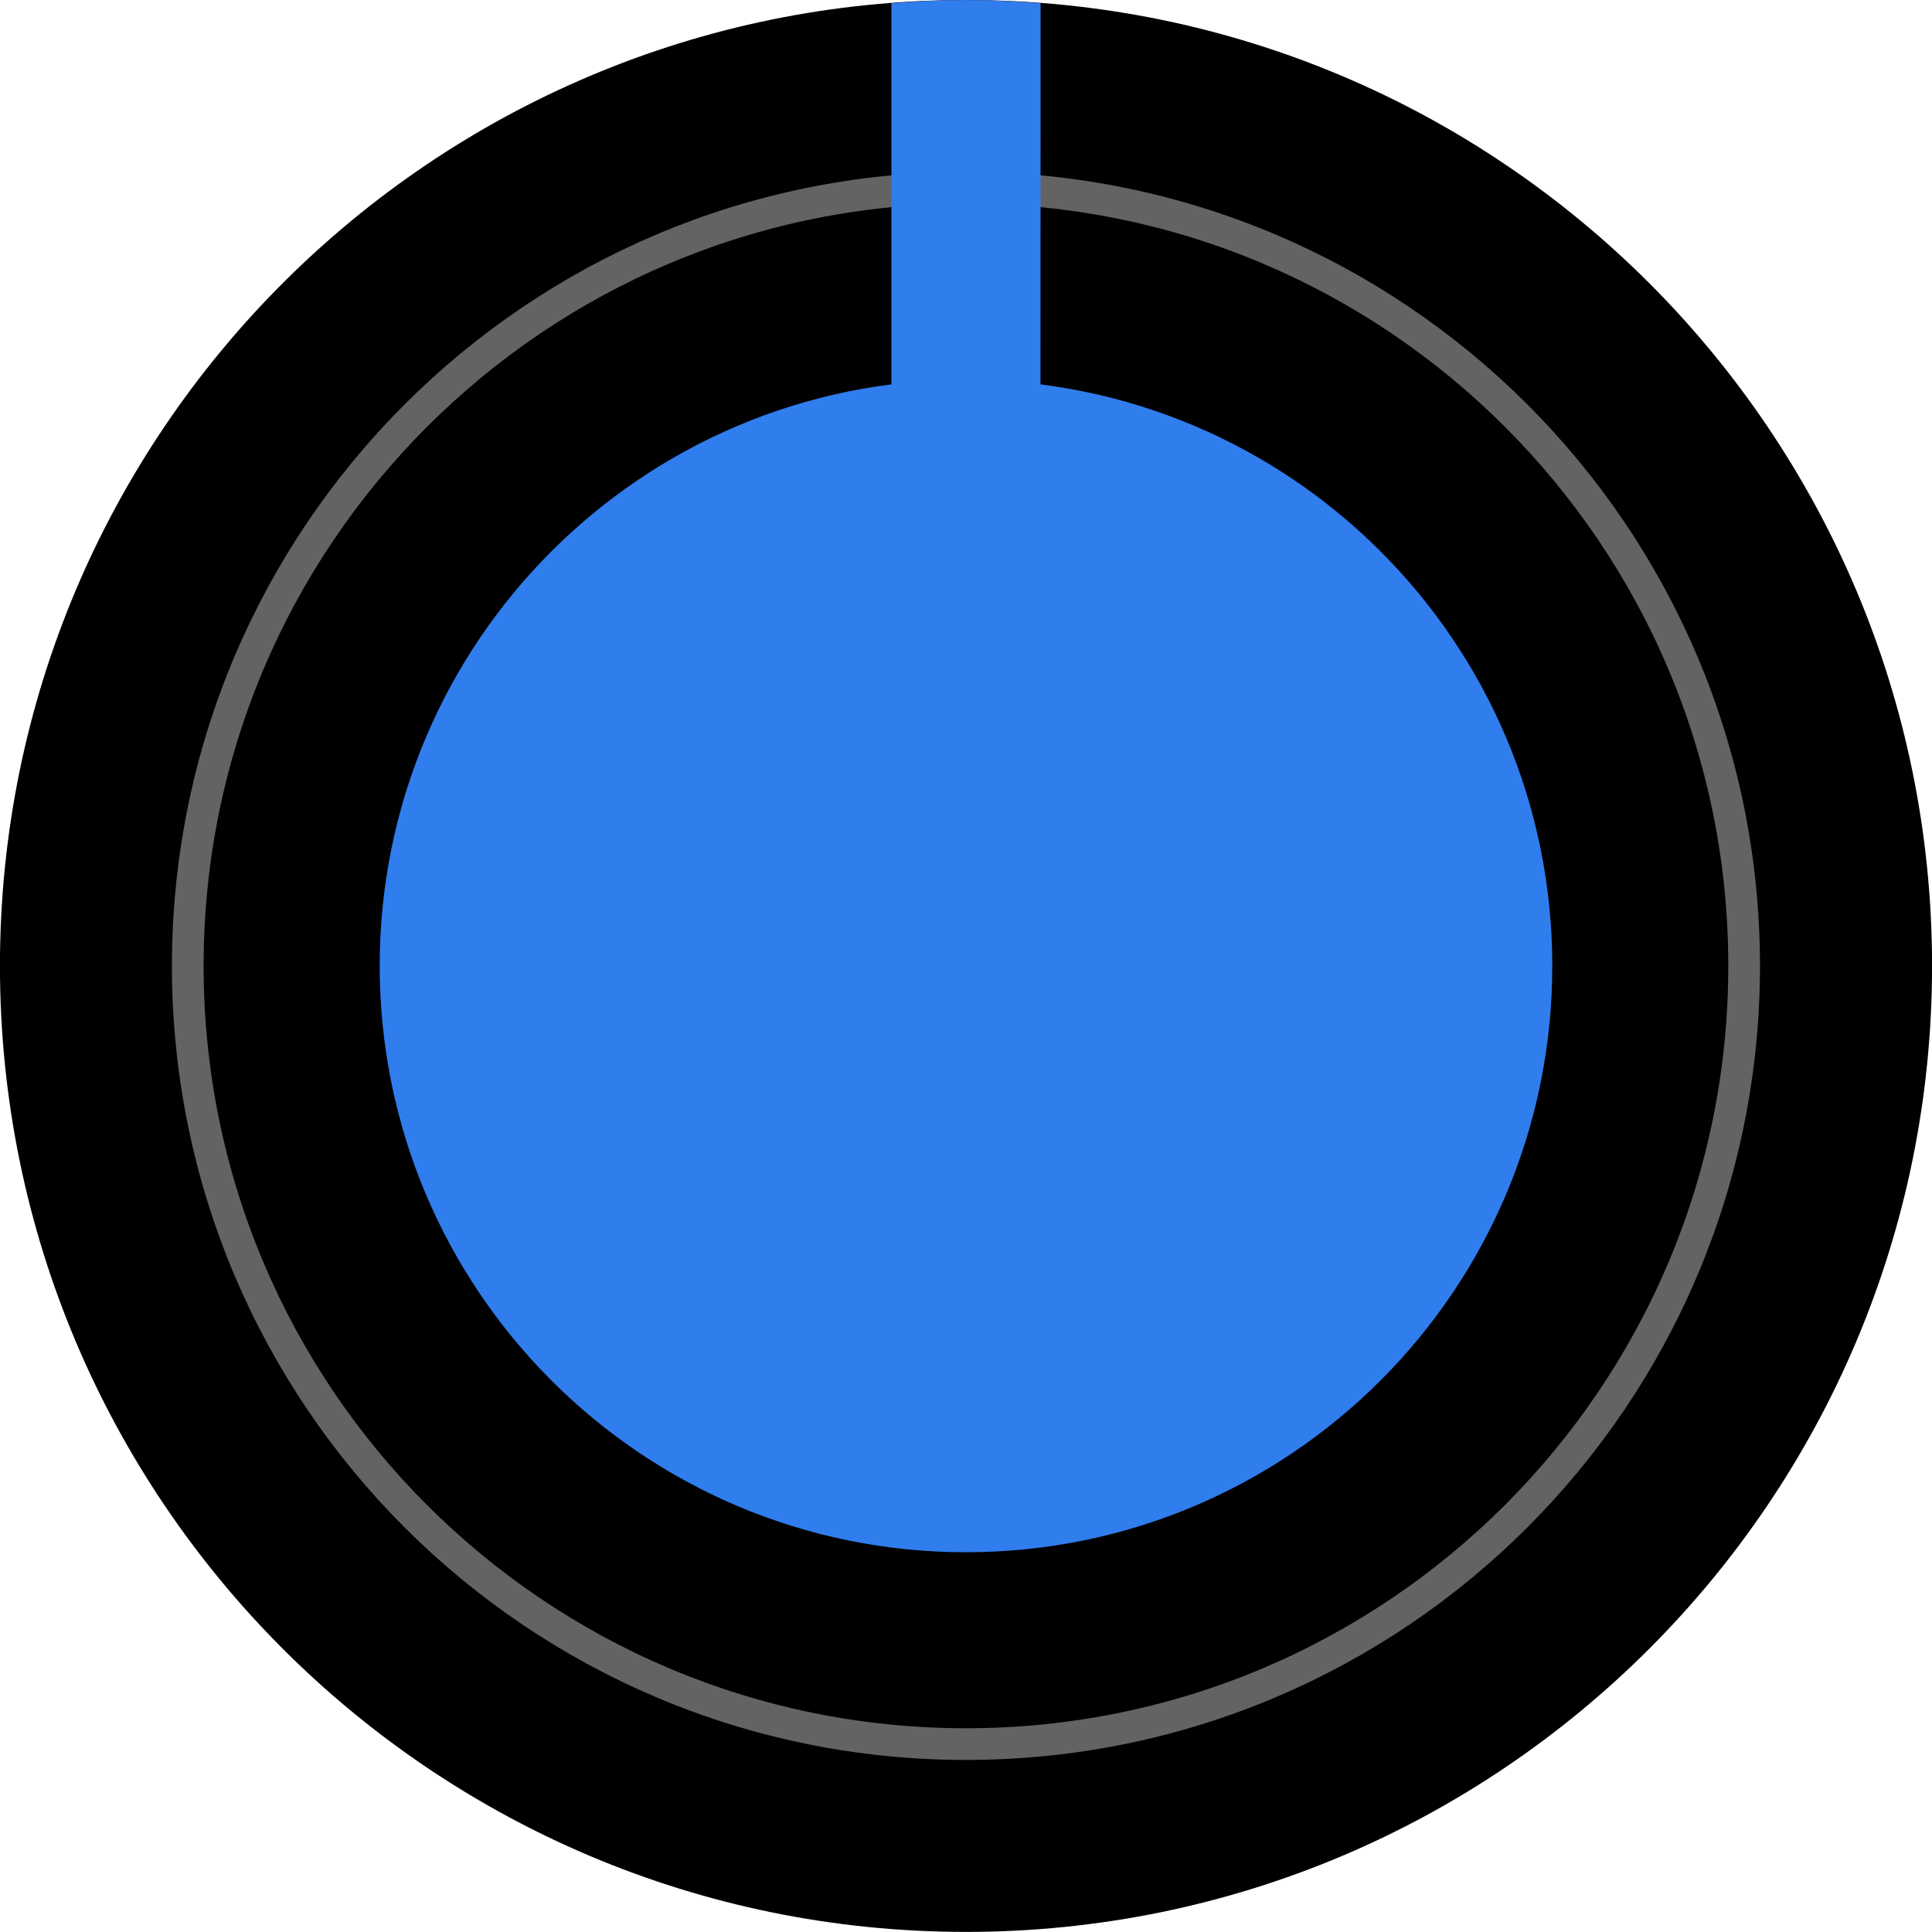
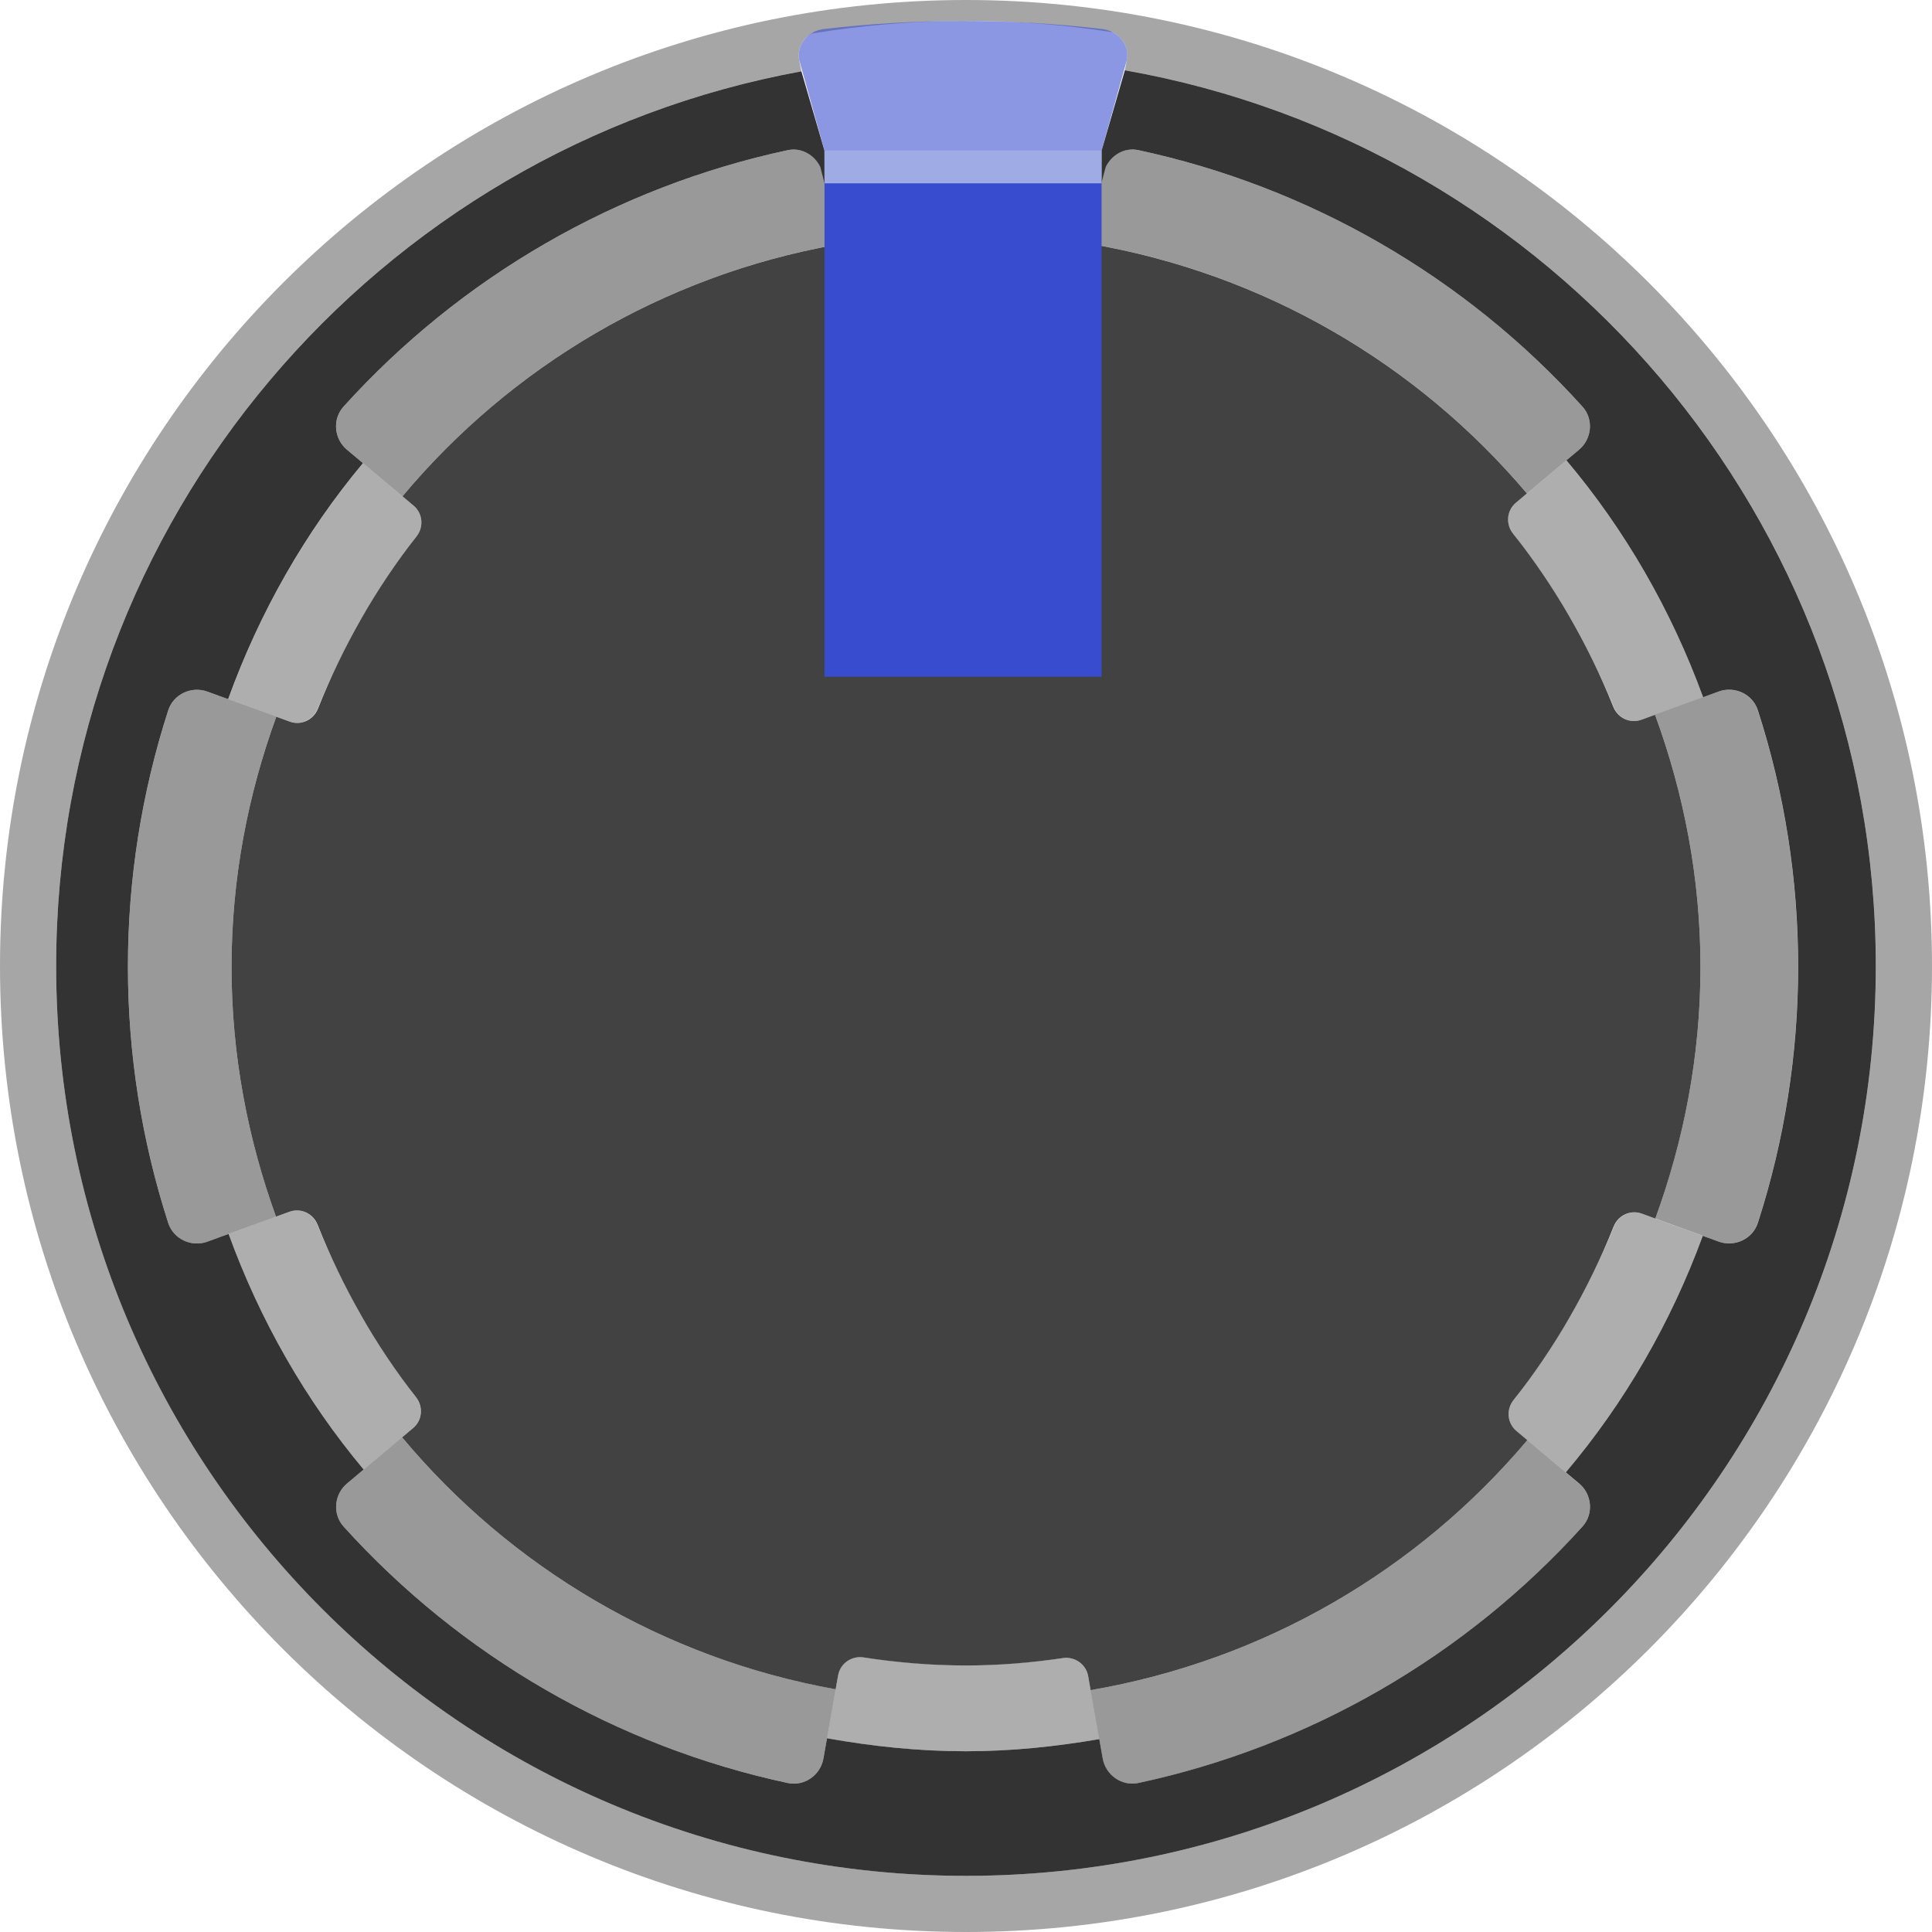
- <svg xmlns="http://www.w3.org/2000/svg" width="18.289mm" height="18.288mm" viewBox="0 0 18.289 18.288" version="1.1" id="svg15246">
-   <defs id="defs15240">
-     <clipPath id="clip89">
-       <rect y="0" x="0" width="18" height="19" id="rect4864" />
-     </clipPath>
-     <clipPath id="clip90">
-       <path d="m 0.898,0.129 h 16.25 v 17.883 h -16.25 z m 0,0" id="path4861" />
-     </clipPath>
-     <mask id="mask44">
-       <g style="filter:url(#alpha)" id="g4858" transform="matrix(0.2645833,0,0,0.2645833,89.35879,128.5777)">
-         <rect x="0" y="0" width="3052.87" height="3351.5" style="fill:#000000;fill-opacity:0.15;stroke:none" id="rect4856" />
+ <svg xmlns="http://www.w3.org/2000/svg" version="1.0" id="Layer_1" x="0px" y="0px" width="51.844px" height="51.84px" viewBox="0 0 51.844 51.84" enable-background="new 0 0 51.844 51.84" xml:space="preserve">
+   <g id="fixed_bg" display="none">
+     <g display="inline">
+       <linearGradient id="SVGID_1_" gradientUnits="userSpaceOnUse" x1="25.922" y1="1892" x2="25.922" y2="1943.844" gradientTransform="matrix(1 0 0 1 0 -1892)">
+         <stop offset="0" style="stop-color:#FFFBFD" />
+         <stop offset="1" style="stop-color:#000000" />
+       </linearGradient>
+       <circle fill="url(#SVGID_1_)" cx="25.922" cy="25.922" r="25.922" />
+     </g>
+   </g>
+   <g id="fixed_fg" display="none">
+     <g display="inline">
+       <circle fill="none" cx="25.922" cy="25.922" r="25.922" />
+       <rect x="19.869" y="19.867" fill="#F2F2F2" width="12.106" height="12.106" />
+     </g>
+   </g>
+   <g>
+     <g opacity="0.32">
+       <g>
+         <path d="M11.085,38.321c0.247-0.208,0.279-0.57,0.08-0.825c-0.158-0.202-0.302-0.414-0.451-0.623     c-0.294-0.409-0.569-0.832-0.831-1.265c-0.074-0.124-0.153-0.243-0.224-0.369     c-0.197-0.344-0.377-0.697-0.553-1.055c-0.028-0.057-0.055-0.113-0.082-0.17     c-0.185-0.386-0.361-0.776-0.519-1.176c-0.129-0.282-0.445-0.428-0.739-0.321l-1.632,0.594     c0.845,2.323,2.068,4.463,3.625,6.323l1.198-1.005L11.085,38.321z" />
      </g>
-     </mask>
-     <filter id="alpha" filterUnits="objectBoundingBox" x="0" y="0" width="1" height="1">
-       <feColorMatrix type="matrix" in="SourceGraphic" values="0 0 0 0 1 0 0 0 0 1 0 0 0 0 1 0 0 0 1 0" id="feColorMatrix4149" />
-     </filter>
-     <clipPath id="clipPath17821">
-       <rect y="0" x="0" width="18" height="19" id="rect17819" />
-     </clipPath>
-     <clipPath id="clipPath17825">
-       <path d="m 0.898,0.129 h 16.25 v 17.883 h -16.25 z m 0,0" id="path17823" />
-     </clipPath>
-     <clipPath id="clip87">
-       <rect y="0" x="0" width="24" height="26" id="rect4848" />
-     </clipPath>
-     <clipPath id="clip88">
-       <path d="m 0.684,0.922 h 22.68 v 24.938 H 0.684 Z m 0,0" id="path4845" />
-     </clipPath>
-     <mask id="mask43">
-       <g style="filter:url(#alpha)" id="g4842" transform="matrix(0.2645833,0,0,0.2645833,89.35879,128.5777)">
-         <rect x="0" y="0" width="3052.87" height="3351.5" style="fill:#000000;fill-opacity:0.15;stroke:none" id="rect4840" />
+       <g>
+         <path d="M28.521,44.494c-0.027,0.004-0.055,0.005-0.082,0.009c-0.327,0.044-0.653,0.084-0.985,0.111     c-0.505,0.046-1.014,0.077-1.532,0.077c-0.536,0-1.065-0.032-1.588-0.08     c-0.317-0.027-0.63-0.068-0.943-0.11c-0.073-0.01-0.148-0.015-0.22-0.026     c-0.322-0.049-0.626,0.162-0.682,0.483l-0.066,0.372l-0.232,1.316     c1.213,0.217,2.456,0.349,3.731,0.349c1.221,0,2.411-0.126,3.576-0.326l-0.298-1.692     C29.143,44.658,28.842,44.447,28.521,44.494z" />
      </g>
-     </mask>
-     <filter id="filter17836" filterUnits="objectBoundingBox" x="0" y="0" width="1" height="1">
-       <feColorMatrix type="matrix" in="SourceGraphic" values="0 0 0 0 1 0 0 0 0 1 0 0 0 0 1 0 0 0 1 0" id="feColorMatrix17834" />
-     </filter>
-     <clipPath id="clipPath17840">
-       <rect y="0" x="0" width="24" height="26" id="rect17838" />
-     </clipPath>
-     <clipPath id="clipPath17844">
-       <path d="m 0.684,0.922 h 22.68 v 24.938 H 0.684 Z m 0,0" id="path17842" />
-     </clipPath>
-     <clipPath id="clip95">
-       <rect y="0" x="0" width="18" height="18" id="rect4912" />
-     </clipPath>
-     <clipPath id="clip96">
-       <path d="M 0.141,0.141 H 17.199 V 17.199 H 0.141 Z m 0,0" id="path4909" />
-     </clipPath>
-     <mask id="mask47">
-       <g style="filter:url(#alpha-3)" id="g4906" transform="matrix(0.2645833,0,0,0.2645833,88.61115,119.1986)">
-         <rect x="0" y="0" width="3052.87" height="3351.5" style="fill:#000000;fill-opacity:0.33;stroke:none" id="rect4904" />
+       <g>
+         <path d="M40.679,13.489c-0.249,0.209-0.279,0.573-0.078,0.828c0.098,0.124,0.186,0.256,0.281,0.383     c0.405,0.537,0.781,1.096,1.127,1.676c0.041,0.068,0.084,0.135,0.124,0.204     c0.209,0.361,0.403,0.73,0.588,1.106c0.016,0.032,0.031,0.065,0.047,0.098     c0.195,0.4,0.381,0.804,0.548,1.22c0.132,0.274,0.442,0.415,0.732,0.309l1.654-0.602     c-0.853-2.339-2.094-4.49-3.669-6.358l-1.059,0.889L40.679,13.489z" />
      </g>
-     </mask>
-     <filter id="alpha-3" filterUnits="objectBoundingBox" x="0" y="0" width="1" height="1">
-       <feColorMatrix type="matrix" in="SourceGraphic" values="0 0 0 0 1 0 0 0 0 1 0 0 0 0 1 0 0 0 1 0" id="feColorMatrix4149-6" />
-     </filter>
-     <clipPath id="clipPath18541">
-       <rect y="0" x="0" width="18" height="18" id="rect18539" />
-     </clipPath>
-     <clipPath id="clipPath18545">
-       <path d="M 0.141,0.141 H 17.199 V 17.199 H 0.141 Z m 0,0" id="path18543" />
-     </clipPath>
-     <clipPath id="clip93">
-       <rect y="0" x="0" width="22" height="24" id="rect4896" />
-     </clipPath>
-     <clipPath id="clip94">
-       <path d="M 0.039,0.039 H 21.301 V 23.422 H 0.039 Z m 0,0" id="path4893" />
-     </clipPath>
-     <mask id="mask46">
-       <g style="filter:url(#alpha-3)" id="g4890" transform="matrix(0.2645833,0,0,0.2645833,88.61115,119.1986)">
-         <rect x="0" y="0" width="3052.87" height="3351.5" style="fill:#000000;fill-opacity:0.15;stroke:none" id="rect4888" />
+       <g>
+         <path d="M7.775,19.362c0.293,0.107,0.607-0.038,0.737-0.317c0.16-0.402,0.338-0.793,0.524-1.181     c0.025-0.053,0.05-0.105,0.076-0.157c0.177-0.359,0.359-0.714,0.558-1.06     c0.064-0.113,0.135-0.221,0.202-0.332c0.273-0.453,0.561-0.894,0.87-1.321     c0.145-0.201,0.284-0.406,0.436-0.601c0.199-0.254,0.168-0.617-0.079-0.825l-0.298-0.25     l-1.059-0.889c-1.556,1.863-2.776,4.006-3.618,6.333l1.349,0.491L7.775,19.362z" />
      </g>
-     </mask>
-     <filter id="filter18556" filterUnits="objectBoundingBox" x="0" y="0" width="1" height="1">
-       <feColorMatrix type="matrix" in="SourceGraphic" values="0 0 0 0 1 0 0 0 0 1 0 0 0 0 1 0 0 0 1 0" id="feColorMatrix18554" />
-     </filter>
-     <clipPath id="clipPath18560">
-       <rect y="0" x="0" width="22" height="24" id="rect18558" />
-     </clipPath>
-     <clipPath id="clipPath18564">
-       <path d="M 0.039,0.039 H 21.301 V 23.422 H 0.039 Z m 0,0" id="path18562" />
-     </clipPath>
-     <clipPath id="clip91">
-       <rect y="0" x="0" width="29" height="32" id="rect4880" />
-     </clipPath>
-     <clipPath id="clip92">
-       <path d="M 0.508,0.5 H 28.855 V 31.68 H 0.508 Z m 0,0" id="path4877" />
-     </clipPath>
-     <mask id="mask45">
-       <g style="filter:url(#alpha-3)" id="g4874" transform="matrix(0.2645833,0,0,0.2645833,88.61115,119.1986)">
-         <rect x="0" y="0" width="3052.87" height="3351.5" style="fill:#000000;fill-opacity:0.15;stroke:none" id="rect4872" />
+       <g>
+         <path d="M44.057,32.568c-0.291-0.106-0.603,0.036-0.734,0.313c-0.165,0.414-0.35,0.816-0.543,1.215     c-0.017,0.036-0.035,0.072-0.052,0.109c-0.184,0.374-0.376,0.743-0.584,1.103     c-0.041,0.072-0.087,0.142-0.13,0.213c-0.331,0.556-0.69,1.092-1.076,1.609     c-0.109,0.147-0.211,0.299-0.324,0.442c-0.201,0.254-0.17,0.619,0.078,0.827l0.294,0.247     l-0,0l1.031,0.865c1.576-1.865,2.819-4.011,3.675-6.347l-1.272-0.463L44.057,32.568z" />
      </g>
-     </mask>
-     <filter id="filter18575" filterUnits="objectBoundingBox" x="0" y="0" width="1" height="1">
-       <feColorMatrix type="matrix" in="SourceGraphic" values="0 0 0 0 1 0 0 0 0 1 0 0 0 0 1 0 0 0 1 0" id="feColorMatrix18573" />
-     </filter>
-     <clipPath id="clipPath18579">
-       <rect y="0" x="0" width="29" height="32" id="rect18577" />
-     </clipPath>
-     <clipPath id="clipPath18583">
-       <path d="M 0.508,0.5 H 28.855 V 31.68 H 0.508 Z m 0,0" id="path18581" />
-     </clipPath>
-     <clipPath id="clip202">
-       <rect y="0" x="0" width="18" height="18" id="rect5795" />
-     </clipPath>
-     <clipPath id="clip203">
-       <path d="M 0.855,0.141 H 17.914 V 17.199 H 0.855 Z m 0,0" id="path5792" />
-     </clipPath>
-     <mask id="mask104">
-       <g style="filter:url(#alpha-7)" id="g5789" transform="matrix(0.2645833,0,0,0.2645833,74.41631,97.61355)">
-         <rect x="0" y="0" width="3052.87" height="3351.5" style="fill:#000000;fill-opacity:0.33;stroke:none" id="rect5787" />
-       </g>
-     </mask>
-     <filter id="alpha-7" filterUnits="objectBoundingBox" x="0" y="0" width="1" height="1">
-       <feColorMatrix type="matrix" in="SourceGraphic" values="0 0 0 0 1 0 0 0 0 1 0 0 0 0 1 0 0 0 1 0" id="feColorMatrix4149-5" />
-     </filter>
-     <clipPath id="clipPath18765">
-       <rect y="0" x="0" width="18" height="18" id="rect18763" />
-     </clipPath>
-     <clipPath id="clipPath18769">
-       <path d="M 0.855,0.141 H 17.914 V 17.199 H 0.855 Z m 0,0" id="path18767" />
-     </clipPath>
-   </defs>
-   <g id="layer1" transform="translate(-53.80447,-85.30784)">
-     <path id="path7621" d="m 72.094,94.451 c 0,5.051 -4.096,9.145 -9.145,9.145 -5.049,0 -9.145,-4.094 -9.145,-9.145 0,-5.049 4.096,-9.143 9.145,-9.143 5.049,0 9.145,4.094 9.145,9.143" style="fill:#000000;fill-opacity:1;fill-rule:nonzero;stroke:none;stroke-width:0.353" />
-     <path id="path7623" d="m 68.499,94.451 c 0,3.065 -2.485,5.551 -5.551,5.551 -3.065,0 -5.549,-2.486 -5.549,-5.551 0,-3.065 2.485,-5.549 5.549,-5.549 3.066,0 5.551,2.485 5.551,5.549" style="fill:#307dee;fill-opacity:1;fill-rule:nonzero;stroke:none;stroke-width:0.353" />
-     <path id="path7625" d="m 70.315,94.451 c 0,4.069 -3.298,7.367 -7.366,7.367 -4.068,0 -7.367,-3.298 -7.367,-7.367 0,-4.067 3.299,-7.366 7.367,-7.366 4.068,0 7.366,3.299 7.366,7.366 z m 0,0" style="fill:none;stroke:#636363;stroke-width:0.3;stroke-linecap:butt;stroke-linejoin:miter;stroke-miterlimit:10;stroke-dasharray:none;stroke-opacity:1" />
-     <path id="path7627" d="m 63.655,85.338 c -0.233,-0.018 -0.469,-0.03 -0.706,-0.03 -0.238,0 -0.473,0.012 -0.706,0.03 v 4.432 h 1.411 z m 0,0" style="fill:#307dee;fill-opacity:1;fill-rule:nonzero;stroke:none;stroke-width:0.353" />
+     </g>
+     <g opacity="0.4">
+       <path d="M22.095,4.687c-0.079-0.447-0.513-0.752-0.957-0.657c-2.282,0.49-4.475,1.334-6.5,2.503    c-2.024,1.169-3.852,2.646-5.417,4.377c-0.305,0.337-0.258,0.865,0.09,1.157l0.43,0.361    l1.059,0.889c2.905-3.473,6.984-5.917,11.626-6.749h0l-0.241-1.369L22.095,4.687z" />
+       <path d="M37.046,6.532c-2.024-1.169-4.217-2.013-6.5-2.503c-0.444-0.095-0.878,0.21-0.957,0.657    L29.503,5.175l-0.241,1.369c4.671,0.799,8.78,3.227,11.712,6.697h0l1.059-0.889l0.34-0.285    c0.348-0.292,0.395-0.821,0.09-1.157C40.898,9.178,39.07,7.701,37.046,6.532z" />
+       <path d="M47.169,19.061c-0.14-0.434-0.624-0.659-1.052-0.503l-0.415,0.151l-1.29,0.469    c0.775,2.114,1.219,4.388,1.219,6.77c0,2.375-0.442,4.642-1.212,6.75h0l1.272,0.463    l0.426,0.155c0.428,0.156,0.912-0.069,1.052-0.503c0.716-2.22,1.081-4.54,1.081-6.877    C48.25,23.602,47.885,21.282,47.169,19.061z" />
+       <path d="M6.123,18.761v0l-0.556-0.202c-0.428-0.156-0.912,0.069-1.052,0.503    c-0.716,2.22-1.081,4.54-1.081,6.877c0,2.336,0.365,4.656,1.081,6.877    c0.14,0.434,0.624,0.659,1.052,0.503L6.134,33.111l1.272-0.463    c-0.758-2.094-1.193-4.343-1.193-6.699c0-2.363,0.437-4.619,1.2-6.719L6.123,18.761z" />
+       <path d="M42.016,39.51l-1.031-0.865l0-0h-0c-2.932,3.476-7.045,5.908-11.72,6.709    l0.232,1.316l0.092,0.52c0.079,0.447,0.513,0.752,0.957,0.657    c2.282-0.49,4.475-1.334,6.5-2.503c2.024-1.169,3.852-2.646,5.417-4.377    c0.305-0.337,0.258-0.865-0.09-1.157L42.016,39.51z" />
+       <path d="M10.789,38.569l-1.03,0.865v0l-0.447,0.375c-0.348,0.292-0.395,0.821-0.09,1.157    c1.565,1.731,3.393,3.209,5.417,4.377c2.024,1.169,4.217,2.013,6.5,2.503    c0.444,0.095,0.878-0.21,0.957-0.657l0.096-0.544l0.232-1.316l-0,0    C17.776,44.496,13.693,42.048,10.789,38.569z" />
+     </g>
+     <path fill="#333333" d="M22.013,4.48c-0.157-0.325-0.507-0.529-0.876-0.45   c-2.282,0.49-4.475,1.334-6.5,2.503c-2.024,1.169-3.852,2.646-5.417,4.377   c-0.305,0.337-0.258,0.865,0.09,1.157l0.43,0.361c-1.556,1.863-2.776,4.007-3.618,6.333   l-0.556-0.202c-0.428-0.156-0.912,0.069-1.052,0.503c-0.716,2.22-1.081,4.54-1.081,6.877   c0,2.336,0.365,4.656,1.081,6.877c0.14,0.434,0.624,0.659,1.052,0.503L6.134,33.111   c0.845,2.323,2.068,4.463,3.625,6.323l-0.447,0.375c-0.348,0.292-0.395,0.821-0.09,1.157   c1.565,1.731,3.393,3.209,5.417,4.377c2.024,1.169,4.217,2.013,6.5,2.503   c0.444,0.095,0.878-0.21,0.957-0.657l0.096-0.544c1.213,0.217,2.456,0.349,3.731,0.349   c1.221,0,2.411-0.126,3.576-0.326l0.092,0.52c0.079,0.447,0.513,0.752,0.957,0.657   c2.282-0.49,4.475-1.334,6.499-2.503c2.024-1.169,3.852-2.646,5.417-4.377   c0.305-0.337,0.258-0.865-0.09-1.157l-0.356-0.299c1.576-1.865,2.819-4.011,3.675-6.347   l0.426,0.155c0.428,0.156,0.912-0.069,1.052-0.503c0.716-2.22,1.081-4.54,1.081-6.877   c0-2.336-0.365-4.656-1.081-6.877c-0.14-0.434-0.624-0.659-1.052-0.503L45.702,18.71   c-0.854-2.339-2.094-4.49-3.669-6.358l0.34-0.285c0.348-0.292,0.395-0.821,0.09-1.157   C40.898,9.178,39.07,7.701,37.046,6.532c-2.024-1.169-4.217-2.013-6.499-2.503   c-0.369-0.079-0.719,0.125-0.876,0.451l-0.111,0.415V4.042l0.625-2.156   C41.635,3.903,50.336,13.893,50.336,25.922c0,13.484-10.931,24.415-24.414,24.415   c-13.484,0-24.415-10.931-24.415-24.415c0-11.975,8.624-21.929,19.998-24.008l0.619,2.128L22.125,4.917   L22.013,4.48z" />
+     <path opacity="0.35" d="M25.922,0c-14.316,0-25.922,11.606-25.922,25.922   c0,14.316,11.606,25.922,25.922,25.922c14.316,0,25.922-11.606,25.922-25.922   C51.844,11.606,40.238,0,25.922,0z M25.922,50.336c-13.484,0-24.415-10.931-24.415-24.415   c0-11.975,8.624-21.929,19.998-24.008l-0.06-0.302c-0.038-0.195,0.015-0.398,0.146-0.558   c0.051-0.062,0.117-0.108,0.185-0.151c1.35-0.222,2.734-0.343,4.146-0.343   c1.339,0,2.654,0.106,3.937,0.306c0.09,0.047,0.17,0.11,0.234,0.188   c0.132,0.16,0.184,0.363,0.146,0.558l-0.054,0.274c11.45,2.017,20.152,12.007,20.152,24.036   C50.336,39.406,39.406,50.336,25.922,50.336z" />
+     <path fill="#424242" d="M44.419,32.7c0.77-2.109,1.212-4.375,1.212-6.75   c0-2.383-0.444-4.656-1.219-6.77l-0.364,0.133c-0.304,0.111-0.634-0.044-0.755-0.344   c-0.676-1.685-1.582-3.25-2.692-4.651c-0.201-0.254-0.171-0.619,0.078-0.828l0.295-0.248   c-2.932-3.47-7.042-5.898-11.713-6.697l-0.067,0.38c-0.056,0.319-0.357,0.531-0.678,0.484   c-0.848-0.123-1.712-0.197-2.595-0.197c-0.935,0-1.85,0.08-2.747,0.216   c-0.322,0.049-0.626-0.162-0.682-0.483l-0.066-0.376c-4.642,0.832-8.722,3.276-11.626,6.749   l0.298,0.25c0.248,0.208,0.279,0.571,0.08,0.825c-1.092,1.395-1.982,2.952-2.647,4.625   c-0.12,0.301-0.451,0.457-0.755,0.346l-0.362-0.132C6.65,21.33,6.213,23.586,6.213,25.949   c0,2.356,0.435,4.605,1.193,6.699l0.36-0.131c0.305-0.111,0.636,0.045,0.756,0.347   c0.664,1.675,1.552,3.235,2.644,4.632c0.199,0.254,0.167,0.617-0.08,0.825l-0.296,0.249   c2.904,3.479,6.988,5.927,11.634,6.761l0.066-0.372c0.057-0.321,0.36-0.532,0.682-0.483   c0.898,0.137,1.815,0.216,2.751,0.216c0.884,0,1.749-0.074,2.599-0.198   c0.321-0.047,0.622,0.165,0.678,0.484l0.066,0.376c4.675-0.801,8.788-3.233,11.72-6.709   l-0.294-0.247c-0.248-0.208-0.279-0.573-0.078-0.827c1.109-1.403,2.014-2.971,2.688-4.659   c0.12-0.3,0.451-0.456,0.755-0.345L44.419,32.7z" />
+     <rect x="22.125" y="4.917" fill="#384CCF" width="7.435" height="13.241" />
+     <path opacity="0.58" fill="#384CCF" d="M30.093,1.054c-0.126-0.153-0.309-0.251-0.515-0.275   c-1.232-0.145-2.488-0.218-3.735-0.218c-1.248,0-2.504,0.074-3.735,0.218   c-0.207,0.024-0.39,0.122-0.516,0.275c-0.131,0.159-0.184,0.363-0.146,0.558l0.679,2.43h7.435   l0.679-2.43C30.277,1.417,30.225,1.214,30.093,1.054z" />
+     <rect x="22.125" y="4.042" opacity="0.58" fill="#586FD1" width="7.435" height="0.876" />
  </g>
</svg>
